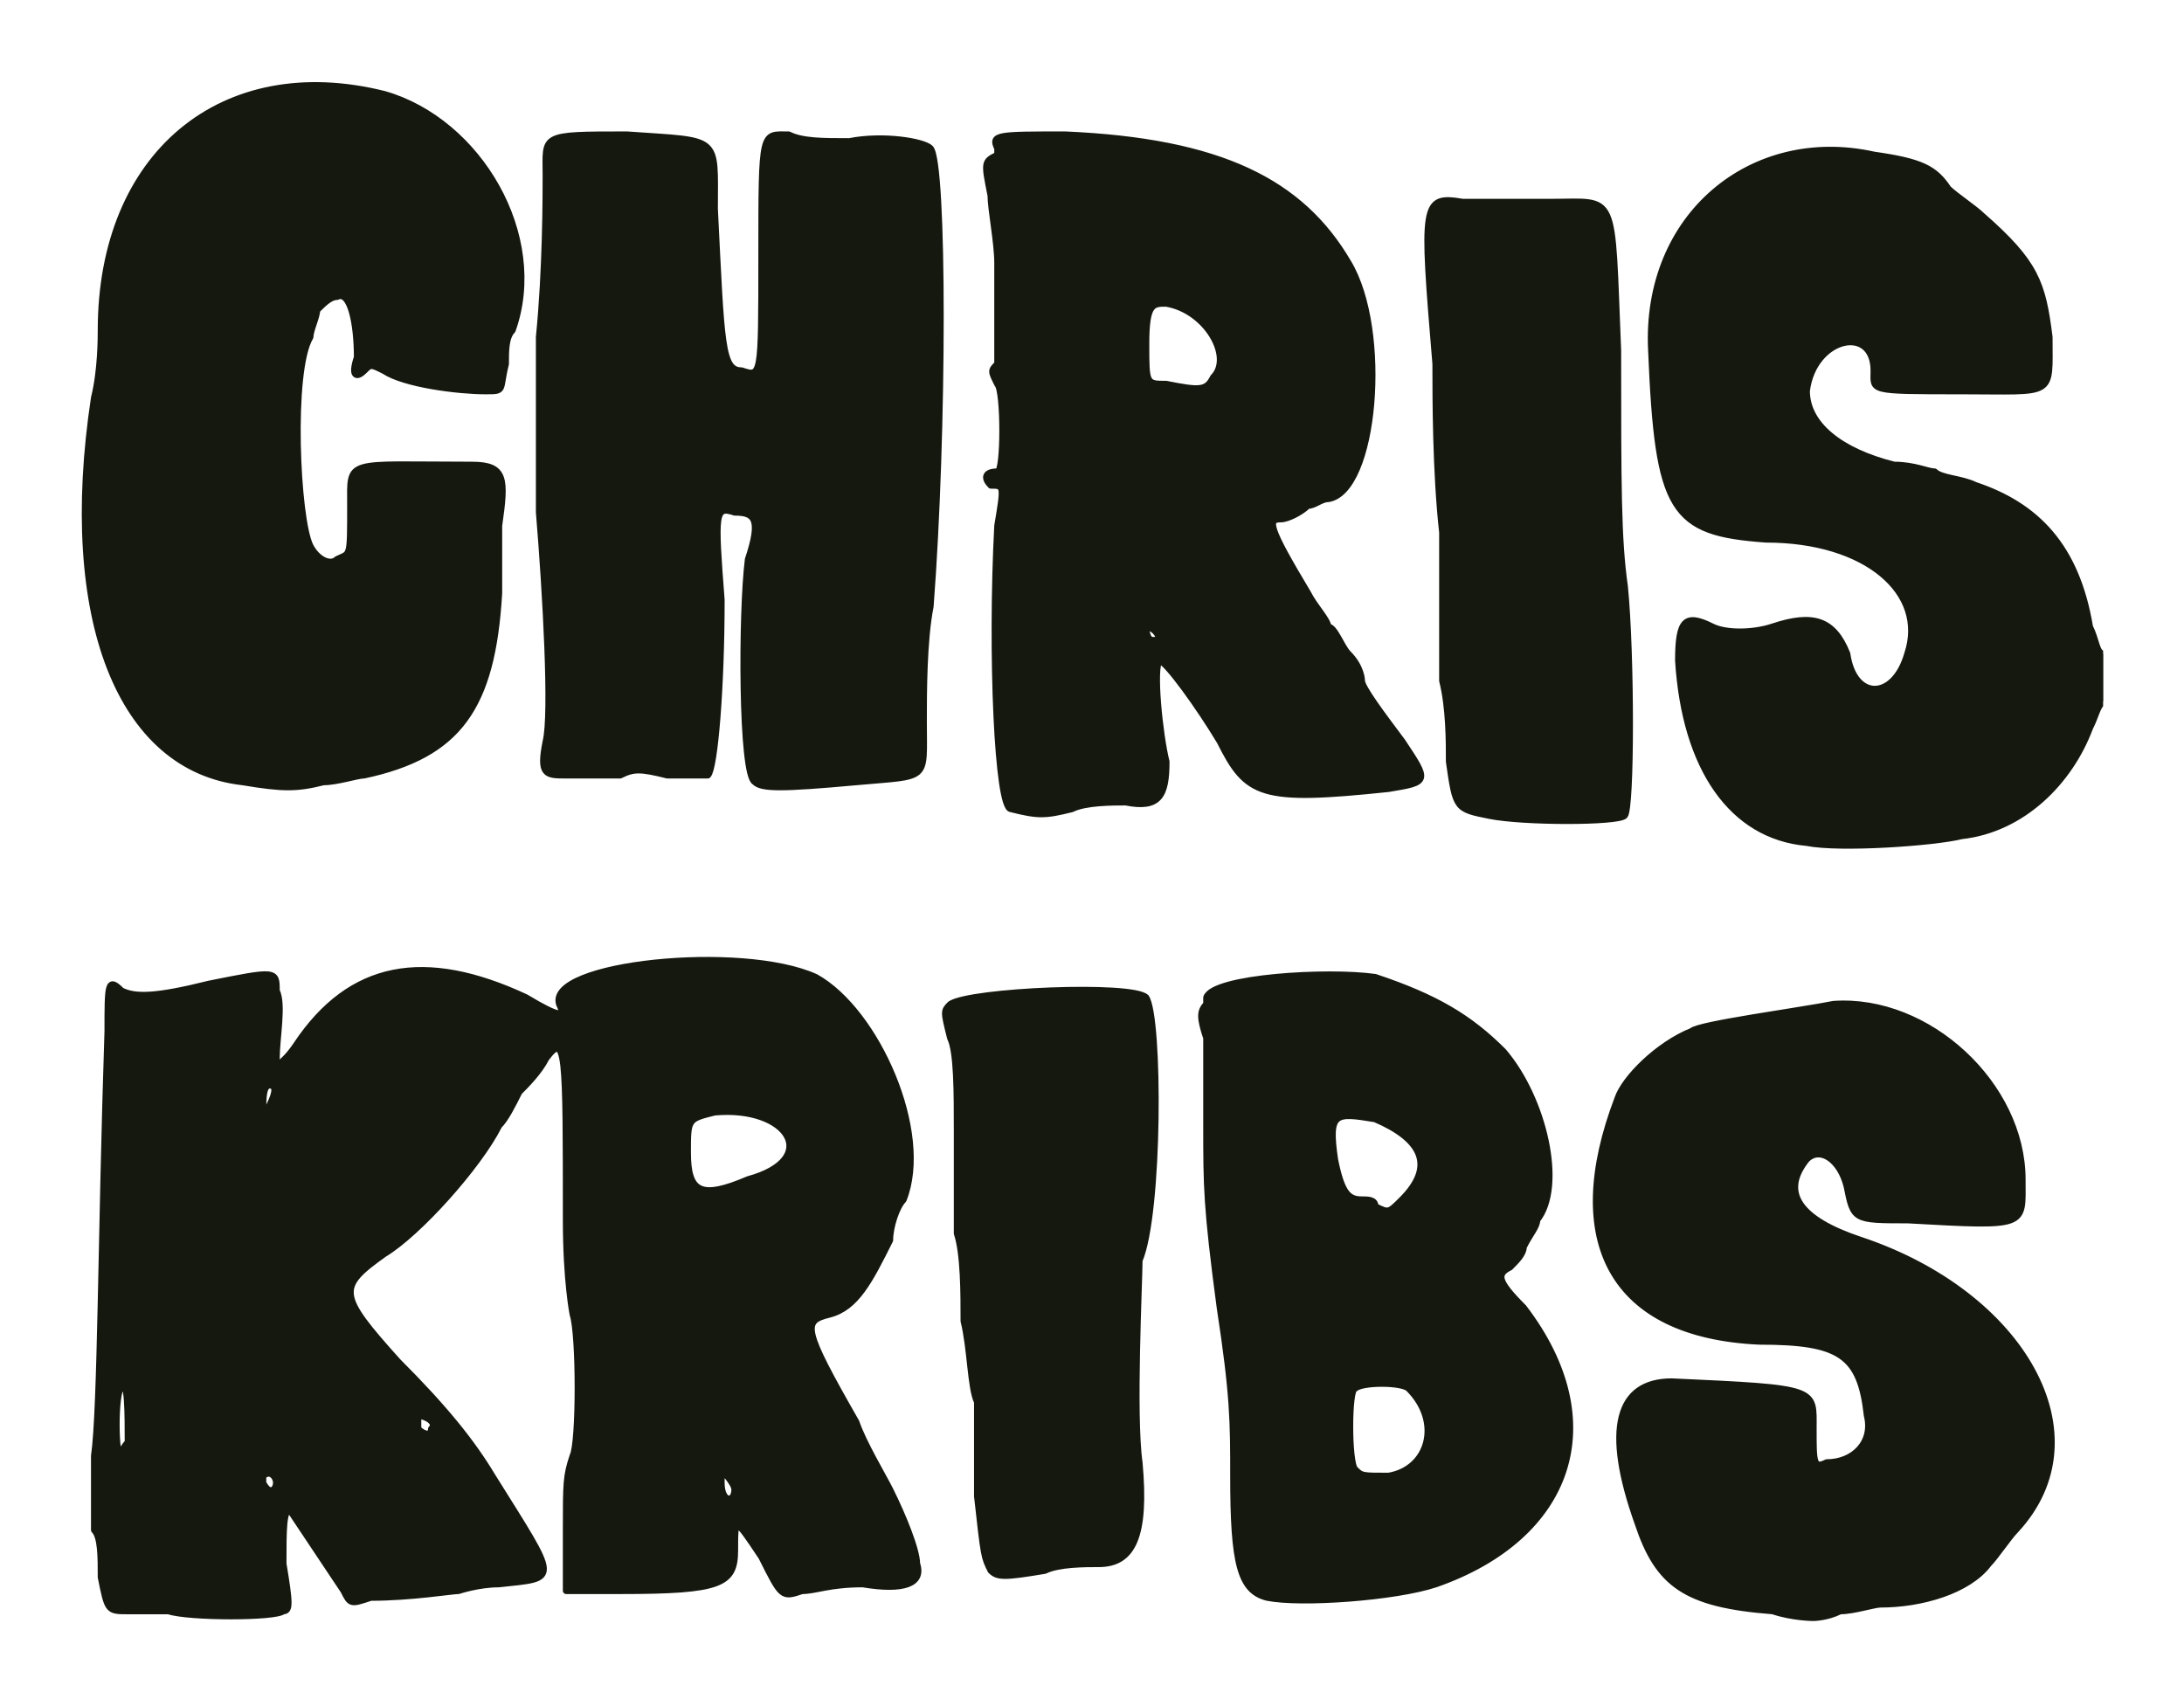
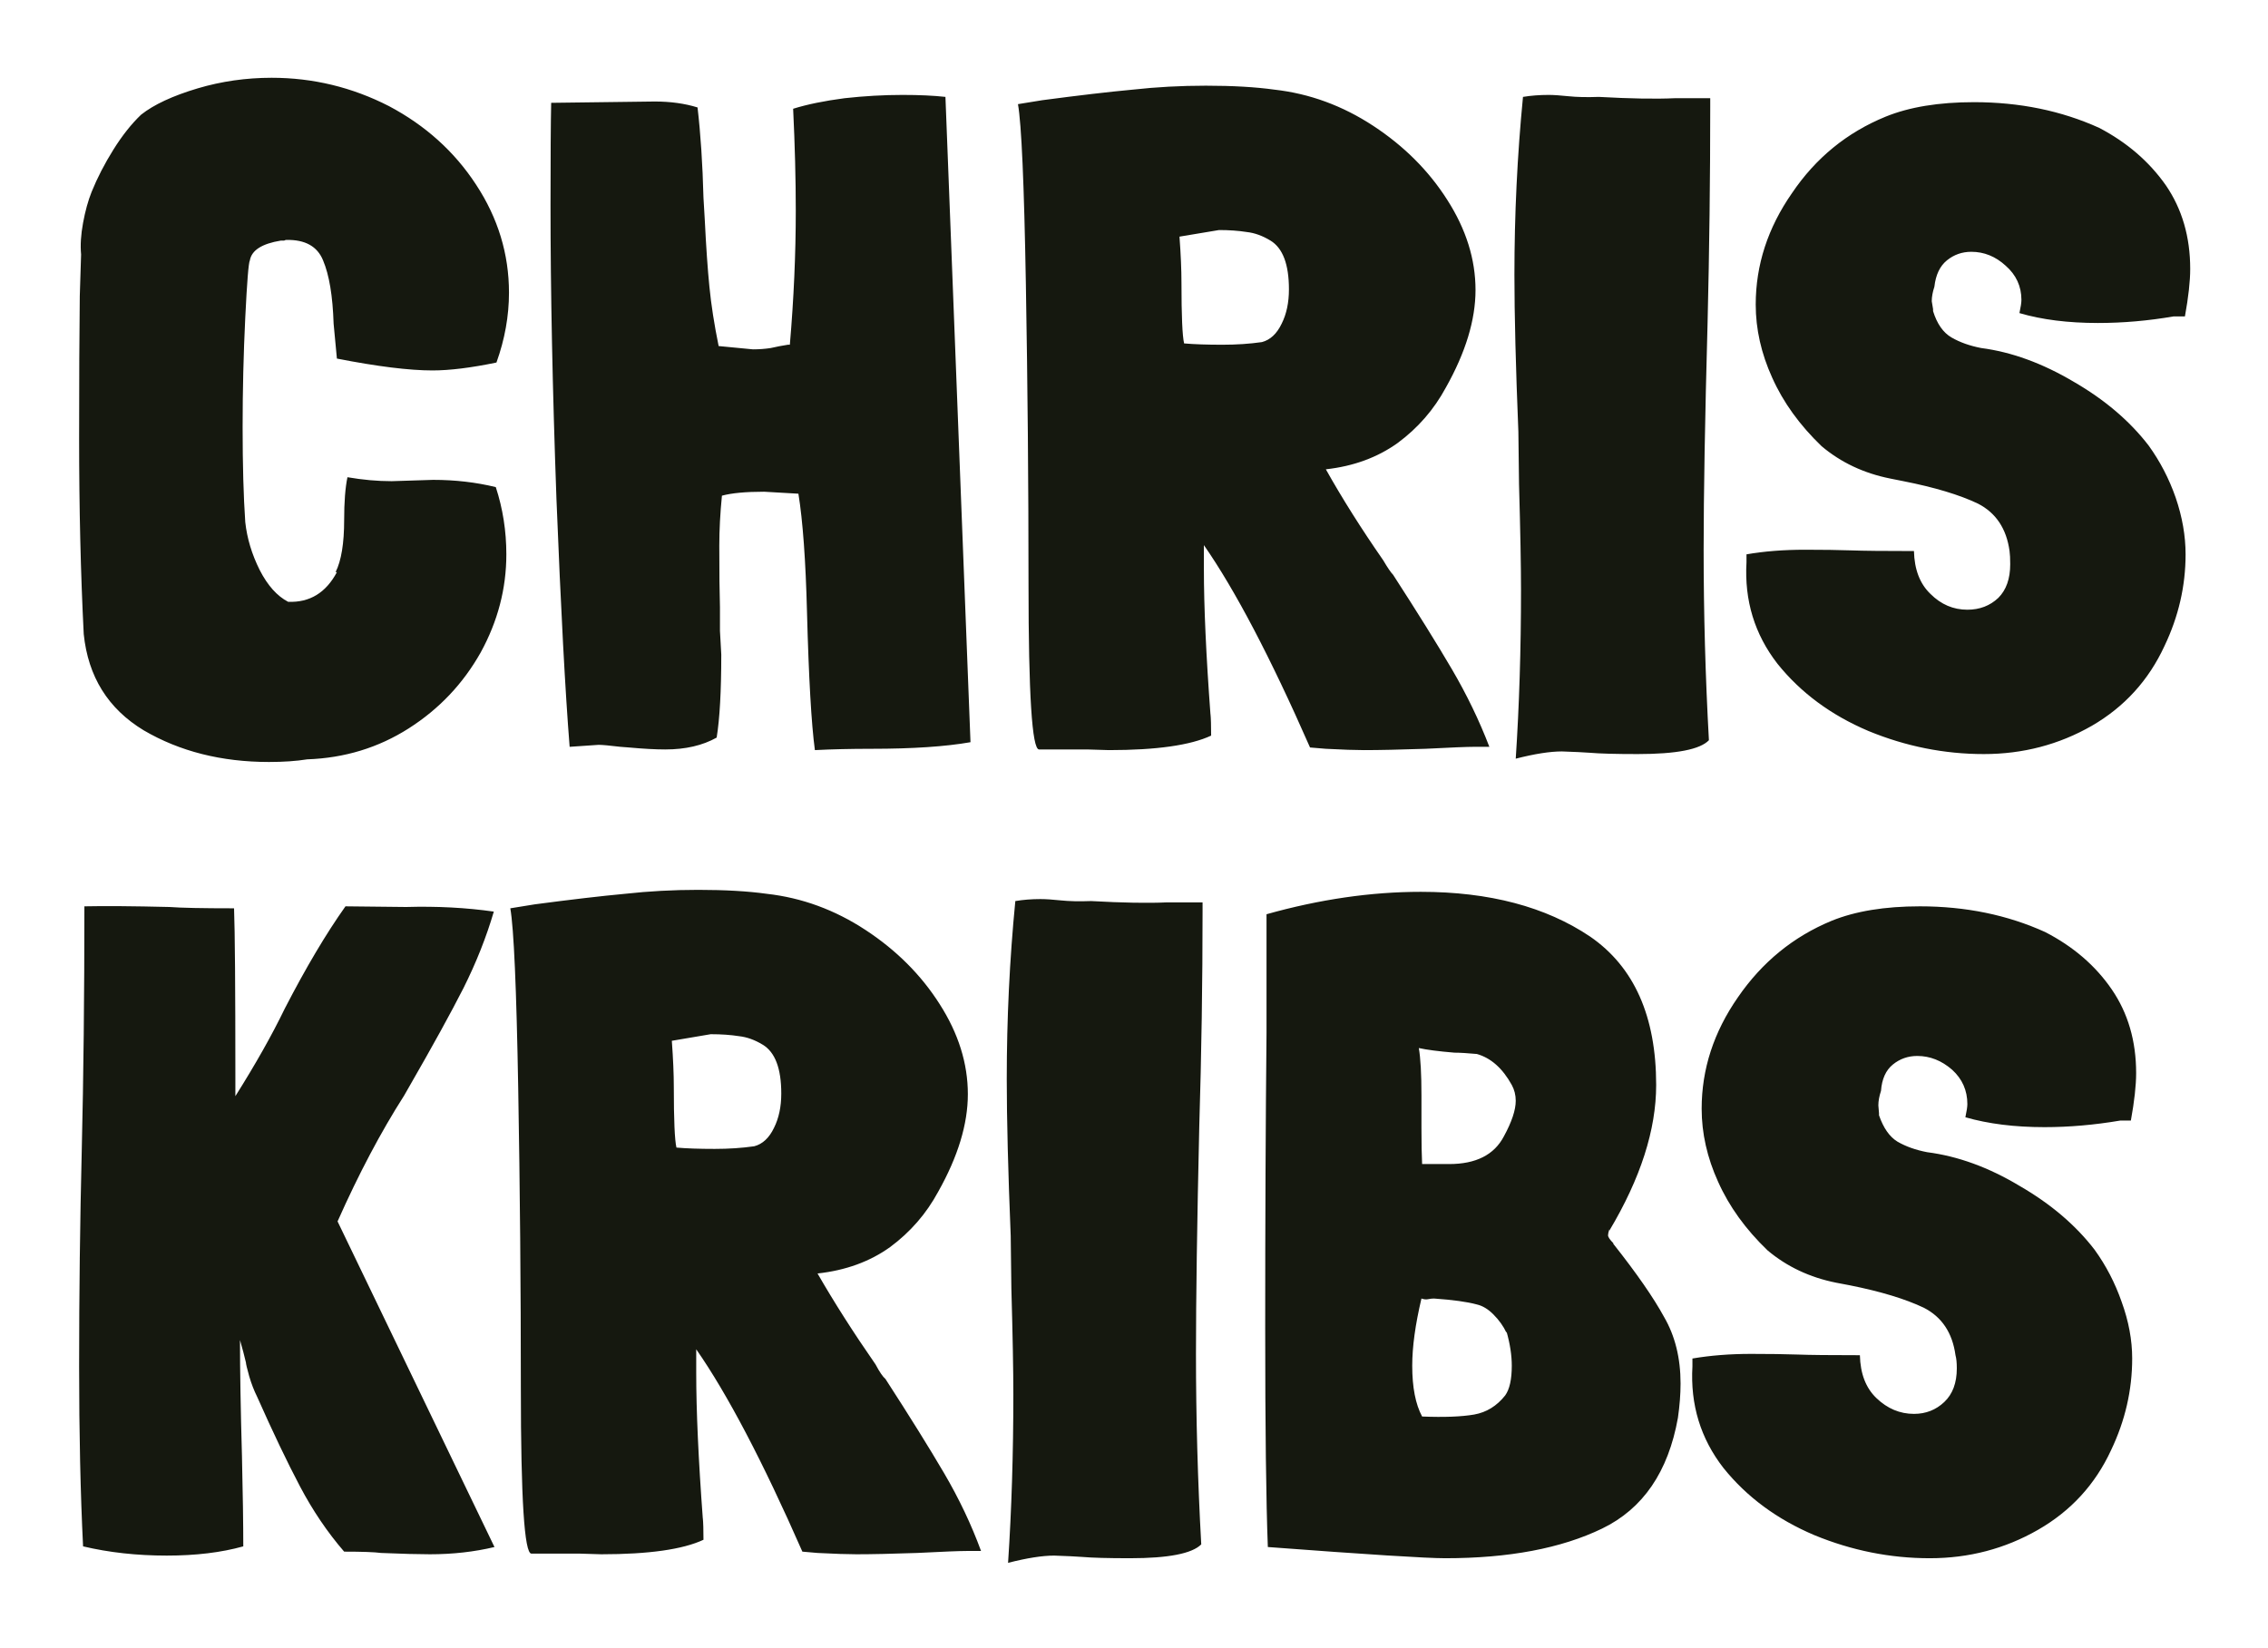
- <svg xmlns="http://www.w3.org/2000/svg" viewBox="-12 -12 324 253" fill="#15180f">
-   <svg x="0" y="0" width="300" height="229" viewBox="0 0 300 229">
-     <path d="M13 227c-2 0-4 0-6 0c-3 0-3 0-4-5c0-3 0-6-1-7c0-2 0-5 0-11c1-7 1-33 2-63c0-7 0-8 2-6c2 1 5 1 13-1c10-2 10-2 10 1c1 2 0 7 0 10c-1 2 1 1 3-2c8-12 19-14 34-7c5 3 6 3 5 1c-2-6 27-9 38-4c9 5 17 23 13 33c-1 1-2 4-2 6c-3 6-5 10-9 11c-4 1-4 2 4 16c1 3 4 8 5 10c2 4 4 9 4 11c1 3-2 4-8 3c-5 0-7 1-9 1c-3 1-3 1-6-5c-4-6-4-6-4-1c0 5-2 6-17 6l-8 0l0-9c0-7 0-8 1-11c1-2 1-18 0-21c0 0-1-5-1-14c0-25 0-28-3-24c-1 2-3 4-4 5c-1 2-2 4-3 5c-3 6-12 16-17 19c-7 5-7 6 2 16c7 7 11 12 14 17c10 16 10 15 1 16c-3 0-6 1-6 1c-1 0-7 1-13 1c-3 1-3 1-4-1c-2-3-8-12-8-12c-1 0-1 3-1 8c1 6 1 7 0 7c-1 1-14 1-17 0zM251 227c-13-1-17-4-20-13c-5-14-3-21 5-21c22 1 21 1 21 7c0 5 0 6 2 5c4 0 7-3 6-7c-1-9-4-11-16-11c-22-1-29-15-21-36c1-3 6-8 11-10c1-1 16-3 21-4c14-1 28 12 28 26c0 7 1 7-17 6c-8 0-8 0-9-5c-1-4-4-6-6-4c-4 5-1 9 8 12c24 8 36 29 23 43c-1 1-3 4-4 5c-3 4-10 6-16 6c-1 0-4 1-6 1c-2 1-4 1-4 1c0 0-3 0-6-1zM176 225c-4-1-5-5-5-18c0-8 0-12-2-25c-2-15-2-18-2-27c0-5 0-11 0-13c-1-3-1-4 0-5c0 0 0-1 0-1c1-3 18-4 25-3c9 3 14 6 19 11c6 7 9 20 5 25c0 1-1 2-2 4c0 1-1 2-2 3c-2 1-2 2 2 6c13 17 7 34-13 41c-6 2-20 3-25 2zM135 221c-1-2-1-2-2-11c0-5 0-11 0-14c-1-2-1-8-2-12c0-4 0-10-1-13c0-2 0-9 0-15c0-6 0-12-1-14c-1-4-1-4 0-5c3-2 27-3 29-1c2 3 2 32-1 39c0 3-1 23 0 30c1 11-1 15-6 15c-2 0-6 0-8 1c-6 1-7 1-8 0zM97 209c0-1-2-3-2-3c0 0 0 1 0 2c0 3 2 3 2 1zM29 208c0-1-1-2-2-1c0 0 0 1 0 1c1 2 2 1 2 0zM194 207c6-1 8-8 3-13c-1-1-7-1-8 0c-1 0-1 11 0 12c1 1 1 1 5 1zM7 202c0-4 0-10-1-8c-1 0-1 11 0 10c0 0 0-1 1-2zM52 200c1-1-1-2-2-2c0 1 0 1 0 2c1 1 2 1 2 0zM196 166c5-5 3-9-4-12c-6-1-7-1-6 6c1 5 2 6 4 6c1 0 2 0 2 1c2 1 2 1 4-1zM99 163c11-3 6-11-5-10c-4 1-4 1-4 6c0 6 2 7 9 4zM28 152c1-2 1-3 0-3c-1 0-1 2-1 4c-1 2 1 1 1-1zM256 113c-11-1-18-11-19-27c0-6 1-7 5-5c2 1 6 1 9 0c6-2 9-1 11 4c1 7 7 7 9 0c3-9-6-17-21-17c-14-1-16-4-17-28c-1-20 15-33 33-29c7 1 9 2 11 5c1 1 4 3 5 4c8 7 9 10 10 18c0 9 1 8-13 8c-14 0-13 0-13-3c0-7-9-5-10 3c0 5 5 9 13 11c3 0 5 1 6 1c1 1 4 1 6 2c9 3 15 9 17 21c1 2 1 4 2 4c0 0 0 7 0 7c-1 1-1 2-2 4c-3 8-10 15-19 16c-4 1-18 2-23 1zM209 109c-5-1-5-1-6-8c0-3 0-8-1-12c0-3 0-13 0-22c-1-9-1-20-1-25c-2-24-2-25 4-24c3 0 8 0 13 0c10 0 9-2 10 22c0 20 0 28 1 35c1 10 1 33 0 34c-1 1-15 1-20 0zM138 108c-2 0-3-23-2-42c1-6 1-6-1-6c-1-1-1-2 1-2c1 0 1-12 0-13c-1-2-1-2 0-3c0-1 0-2 0-6c0-2 0-6 0-9c0-3-1-8-1-10c-1-5-1-5 1-6c0 0 0 0 0-1c-1-2 0-2 10-2c23 1 35 7 42 19c6 10 4 34-3 35c-1 0-2 1-3 1c-1 1-3 2-4 2c-2 0-2 1 4 11c1 2 3 4 3 5c1 0 2 3 3 4c2 2 2 4 2 4c0 1 3 5 6 9c4 6 4 6-2 7c-19 2-21 1-25-7c-3-5-8-12-9-12c-1 1 0 11 1 15c0 5-1 7-6 6c-2 0-6 0-8 1c-4 1-5 1-9 0zM24 104c-18-2-27-24-22-57c1-4 1-9 1-10c0-26 18-41 42-35c14 4 24 21 19 35c-1 1-1 3-1 5c-1 4 0 4-3 4c-4 0-12-1-15-3c-2-1-2-1-3 0c-1 1-2 1-1-2c0-5-1-10-3-9c-1 0-2 1-3 2c0 1-1 3-1 4c-3 5-2 27 0 31c1 2 3 3 4 2c2-1 2 0 2-8c0-7-1-6 18-6c5 0 5 2 4 9c0 2 0 6 0 10c-1 17-6 24-20 27c-1 0-4 1-6 1c-4 1-6 1-12 0zM100 104c-2-1-2-25-1-33c2-6 1-7-2-7c-3-1-3 0-2 13c0 13-1 25-2 26c0 0-2 0-6 0c-4-1-5-1-7 0c-1 0-2 0-4 0c-1 0-3 0-4 0c-3 0-4 0-3-5c1-4 0-22-1-34c0-5 0-12 0-26c1-10 1-21 1-24c0-6-1-6 12-6c14 1 13 0 13 11c1 20 1 24 4 24c3 1 3 1 3-17c0-19 0-18 4-18c2 1 5 1 9 1c5-1 11 0 12 1c2 2 2 42 0 68c-1 5-1 13-1 17c0 9 1 8-10 9c-11 1-14 1-15 0zM160 83c0-1-1-2-2-2c0 0 0 2 1 2c1 0 1 0 1 0zM168 44c3-3-1-10-7-11c-2 0-3 0-3 6c0 6 0 6 3 6c5 1 6 1 7-1z" stroke="#15180f" stroke-width="1" stroke-linejoin="round" />
+ <svg xmlns="http://www.w3.org/2000/svg" viewBox="-12 -12 344 250" fill="#15180f">
+   <svg x="0" y="0" width="320" height="226" viewBox="0 0 320 226" overflow="visible">
+     <path d="M24.8 52.8Q24.8 61.4 25.2 67.2Q25.6 70.9 27.4 74.5Q29.2 78 31.7 79.3Q36.6 79.5 39.1 74.8H38.9Q40.2 72.2 40.2 66.9Q40.2 62.8 40.7 60.4Q44.2 61 47.4 61L53.7 60.8Q58.7 60.8 63.2 61.9Q64.8 66.8 64.8 72.1Q64.8 79.9 60.9 87Q56.9 94.1 50 98.5Q43.1 102.9 34.6 103.2Q32.1 103.6 28.8 103.6Q18 103.6 9.8 98.8Q1.7 93.9 0.7 84.2Q0 70.4 0 54.5Q0 41.3 0.1 32.9L0.3 26.6Q0.1 24.5 0.6 21.8Q1.1 19.1 1.9 17.1Q3.2 13.9 5.2 10.7Q7.2 7.5 9.4 5.4Q12.3 3.1 18 1.4Q23.4 -0.2 29.2 -0.2Q38.6 -0.2 47 4.1Q55.3 8.5 60.2 16Q65.2 23.6 65.2 32.4Q65.2 37.7 63.3 43Q57.5 44.2 53.6 44.2Q48.3 44.2 39.1 42.4L38.6 37.1Q38.4 30.8 37 27.5Q35.7 24.3 31.4 24.4Q31.3 24.4 31.1 24.5Q30.9 24.5 30.5 24.5H30.6Q26.3 25.2 25.9 27.5Q25.6 28 25.2 36.2Q24.8 44.4 24.8 52.8ZM135.2 100.6Q129.5 101.6 120.2 101.6Q115.5 101.6 111.6 101.8Q110.8 95.9 110.4 80.8Q110.1 69.1 109.1 62.9L103.9 62.6Q99.7 62.6 97.5 63.2Q97.1 67.2 97.1 70.8Q97.1 77 97.2 80.1V83.7L97.4 87.3Q97.4 95.6 96.7 99.9Q93.5 101.7 88.9 101.7Q86.7 101.7 83.4 101.4L82.1 101.3Q79.6 101 78.8 101L74.4 101.3Q73.4 88.8 72.4 63.7Q71.5 38.7 71.5 19.1Q71.5 8.1 71.6 3.6L87.3 3.4Q90.9 3.4 93.8 4.3Q94.5 10.3 94.7 18L94.9 21.4Q95.2 27.5 95.6 31.5Q96 35.6 97 40.5L102.2 41Q103.6 41 104.9 40.8Q106.2 40.5 107.5 40.3H107.8Q108.7 29.8 108.7 20Q108.7 12.8 108.3 4.5Q111.5 3.5 116.1 2.9Q120.6 2.4 124.9 2.4Q128.7 2.4 131.4 2.7ZM213.9 101.3H211.6Q210 101.3 204.2 101.6Q198.3 101.8 194.9 101.8Q192.9 101.8 189.1 101.6L186.7 101.4Q177.7 80.9 170.6 70.7V74.3Q170.6 82.9 171.6 96.4V96.3Q171.7 97.3 171.7 99.6Q167 101.8 156.2 101.8L152.9 101.7H145.6Q144 101.7 144 76.6Q144 53.9 143.6 31.1Q143.2 8.3 142.4 3.8L146.1 3.2Q154.4 2.1 159.8 1.6Q165.2 1 170.9 1Q177 1 181.3 1.6Q189.3 2.5 196.3 7.1Q203.3 11.7 207.5 18.3Q211.8 25 211.8 32Q211.8 38.8 207.3 46.8Q204.6 51.8 200 55.2Q195.4 58.5 189.1 59.2Q192.8 65.8 197.8 73Q198.8 74.7 199.3 75.2Q204.8 83.7 208.2 89.5Q211.6 95.3 213.9 101.3ZM183.5 31.9Q183.5 26.2 180.7 24.5Q178.9 23.4 177.1 23.2Q175.2 22.9 172.9 22.9L166.9 23.9Q167.2 28 167.2 30.9Q167.2 38.4 167.6 40.1Q169.9 40.3 173.4 40.3Q176.6 40.3 179.4 39.9Q181.3 39.4 182.4 37.1Q183.5 34.9 183.5 31.9ZM247.4 4.2Q247.4 20.4 247 36.9Q246.4 58.8 246.4 71.4Q246.4 85.9 247.2 100.3Q245.2 102.4 236.4 102.4Q231.4 102.4 229.1 102.2L227.4 102.1L224.9 102Q222.2 102 217.9 103.1Q218.7 91 218.7 77.5Q218.7 72.1 218.4 61.5L218.3 53.5Q217.7 38.8 217.7 29.7Q217.7 16 219 2.7Q220.8 2.4 222.9 2.4Q224 2.4 225.9 2.6Q227.8 2.8 230.5 2.7Q237.7 3.1 242 2.9H247.4ZM306.2 37Q299.4 37 294.3 35.5Q294.6 34.1 294.6 33.5Q294.6 30.4 292.2 28.3Q289.9 26.2 287 26.2Q284.9 26.2 283.3 27.5Q281.7 28.8 281.4 31.5Q281 32.7 281 33.7L281.2 34.9Q281.2 35.2 281.2 35.2Q282.1 38.1 284 39.2Q285.9 40.3 288.5 40.8Q295.4 41.7 302.5 45.9Q309.6 50 313.9 55.6Q316.5 59.2 318 63.5Q319.5 67.9 319.5 72.1Q319.5 79.3 316.3 86Q312.7 93.8 305.3 98.1Q297.8 102.4 288.9 102.4Q279.9 102.4 271.4 98.9Q262.9 95.3 257.6 88.7Q252.4 82 252.9 73.3V72.1Q256.9 71.4 261.8 71.4Q265.9 71.4 268.8 71.5Q271.5 71.6 278.3 71.6Q278.4 75.8 280.8 78.1Q283.2 80.5 286.4 80.5Q289.2 80.5 291.1 78.7Q292.9 76.9 292.9 73.6Q292.9 72.3 292.8 71.6Q292.1 66.5 288 64.4Q283.8 62.4 276.7 61L274.7 60.6Q268.7 59.4 264.3 55.7Q259.3 50.9 256.8 45.3Q254.3 39.8 254.3 34.2Q254.3 25.2 259.8 17.3Q265.2 9.3 274 5.7Q279.4 3.5 287.4 3.5Q297.8 3.5 306.4 7.4Q312.7 10.7 316.5 16.1Q320.2 21.5 320.2 28.8Q320.2 31.6 319.4 36H317.7Q311.9 37 306.2 37ZM63 222.7Q58.4 223.8 53.2 223.8Q50.6 223.8 45.8 223.6Q44.3 223.4 40.2 223.4Q36.4 219 33.5 213.5Q30.6 208 27 199.9Q26.3 198.5 25.8 196.8Q25.3 195 25.3 194.7L24.9 193.1L24.4 191.3Q24.4 198.3 24.7 208.9Q24.9 217.5 24.9 222.6Q19.9 224 13.3 224Q6.5 224 0.6 222.6Q0 210.5 0 195.3Q0 178.8 0.4 162.5Q0.8 145.9 0.8 125.5Q5.4 125.4 13.7 125.6Q16.3 125.8 23.5 125.8Q23.7 131 23.7 151.5V154.3Q28.3 147 31.2 141Q36 131.7 40.4 125.5L49.6 125.6Q56.6 125.4 62.9 126.3Q61.2 132.1 58.3 137.9Q55.4 143.6 50.1 152.8L49.3 154.2Q44 162.5 39.2 173.3ZM136.8 223.3H134.6Q133 223.3 127.1 223.6Q121.3 223.8 117.9 223.8Q115.9 223.8 112 223.6L109.7 223.4Q100.7 202.9 93.6 192.7V196.3Q93.6 204.9 94.6 218.4V218.3Q94.7 219.3 94.7 221.6Q90 223.8 79.2 223.8L75.9 223.7H68.6Q67 223.7 67 198.6Q67 175.9 66.6 153.1Q66.2 130.3 65.4 125.8L69.1 125.2Q77.4 124.1 82.8 123.6Q88.2 123 93.9 123Q100 123 104.3 123.6Q112.3 124.5 119.3 129.1Q126.3 133.7 130.5 140.3Q134.8 147 134.8 154Q134.8 160.8 130.3 168.8Q127.6 173.8 123 177.2Q118.4 180.5 112 181.2Q115.8 187.8 120.8 195Q121.7 196.7 122.3 197.2Q127.8 205.7 131.2 211.5Q134.6 217.3 136.8 223.3ZM106.5 153.9Q106.5 148.2 103.7 146.5Q101.9 145.4 100.1 145.2Q98.2 144.9 95.8 144.9L89.9 145.9Q90.2 150 90.2 152.9Q90.2 160.4 90.6 162.1Q92.9 162.3 96.4 162.3Q99.6 162.3 102.4 161.9Q104.3 161.4 105.4 159.1Q106.5 156.9 106.5 153.9ZM170.4 126.2Q170.4 142.4 169.9 158.9Q169.4 180.8 169.4 193.4Q169.4 207.9 170.2 222.3Q168.1 224.4 159.4 224.4Q154.4 224.4 152.1 224.2L150.4 224.1L147.9 224Q145.2 224 140.9 225.1Q141.7 213 141.7 199.5Q141.7 194.1 141.4 183.5L141.3 175.5Q140.7 160.8 140.7 151.7Q140.7 138 142 124.7Q143.8 124.4 145.8 124.4Q147 124.4 148.9 124.6Q150.8 124.8 153.5 124.7Q160.7 125.1 165 124.9H170.4ZM242.9 197.9Q242.9 200.3 242.5 203.1Q240.3 215.4 231 219.9Q221.7 224.4 207.2 224.4Q202.9 224.4 180.3 222.7Q179.9 212.3 179.9 189.5Q179.9 164.7 180.1 144.7V126.7Q192.2 123.3 203.5 123.3Q219.1 123.3 229.2 130.1Q239.2 137 239.2 152.6Q239.2 162.8 232.1 174.7V174.5Q231.9 175.1 231.9 175.4Q231.9 175.8 232.7 176.6V176.7Q238 183.4 240.4 187.8Q242.9 192.1 242.9 197.9ZM212 147.9Q209.8 147.7 208.6 147.7Q205 147.4 203.2 147Q203.6 149.3 203.6 154.2V159.1Q203.6 162.6 203.7 164.6H207.8Q213.9 164.6 216.1 160.4Q217.9 157.1 217.9 155Q217.9 153.7 217.3 152.6Q215.2 148.8 212 147.9ZM216.5 190V190.2Q215.8 188.7 214.5 187.4Q213.3 186.2 212 185.9Q209.8 185.3 205.5 185Q205.1 185 204.6 185.1Q204.2 185.2 203.6 185Q202.2 190.9 202.2 195.2Q202.2 200.1 203.7 202.9Q208.7 203.1 211.6 202.6Q214.4 202.1 216.3 199.7Q217.3 198.3 217.3 195.2Q217.3 192.8 216.5 190ZM298.1 159Q291.3 159 286.1 157.5Q286.4 156.1 286.4 155.5Q286.4 152.4 284.1 150.3Q281.7 148.2 278.8 148.2Q276.7 148.2 275.1 149.5Q273.5 150.8 273.3 153.5Q272.9 154.7 272.9 155.7L273 156.9Q273 157.2 273 157.2Q274 160.1 275.8 161.2Q277.7 162.3 280.3 162.8Q287.3 163.7 294.3 167.9Q301.4 172 305.7 177.6Q308.3 181.2 309.8 185.5Q311.4 189.9 311.4 194.1Q311.4 201.3 308.2 208Q304.6 215.8 297.1 220.1Q289.6 224.4 280.7 224.4Q271.7 224.4 263.2 220.9Q254.7 217.3 249.4 210.7Q244.2 204 244.7 195.3V194.1Q248.8 193.4 253.6 193.4Q257.8 193.4 260.7 193.5Q263.3 193.6 270.1 193.6Q270.2 197.8 272.6 200.1Q275.1 202.5 278.3 202.5Q281 202.5 282.9 200.7Q284.8 198.9 284.8 195.6Q284.8 194.3 284.6 193.6Q283.9 188.5 279.8 186.4Q275.6 184.4 268.6 183L266.5 182.6Q260.5 181.4 256.1 177.7Q251.1 172.9 248.6 167.3Q246.1 161.8 246.1 156.2Q246.1 147.2 251.6 139.3Q257.1 131.3 265.8 127.7Q271.2 125.5 279.2 125.5Q289.6 125.5 298.2 129.4Q304.6 132.7 308.3 138.1Q312 143.5 312 150.8Q312 153.6 311.2 158H309.6Q303.7 159 298.1 159Z" />
  </svg>
</svg>
